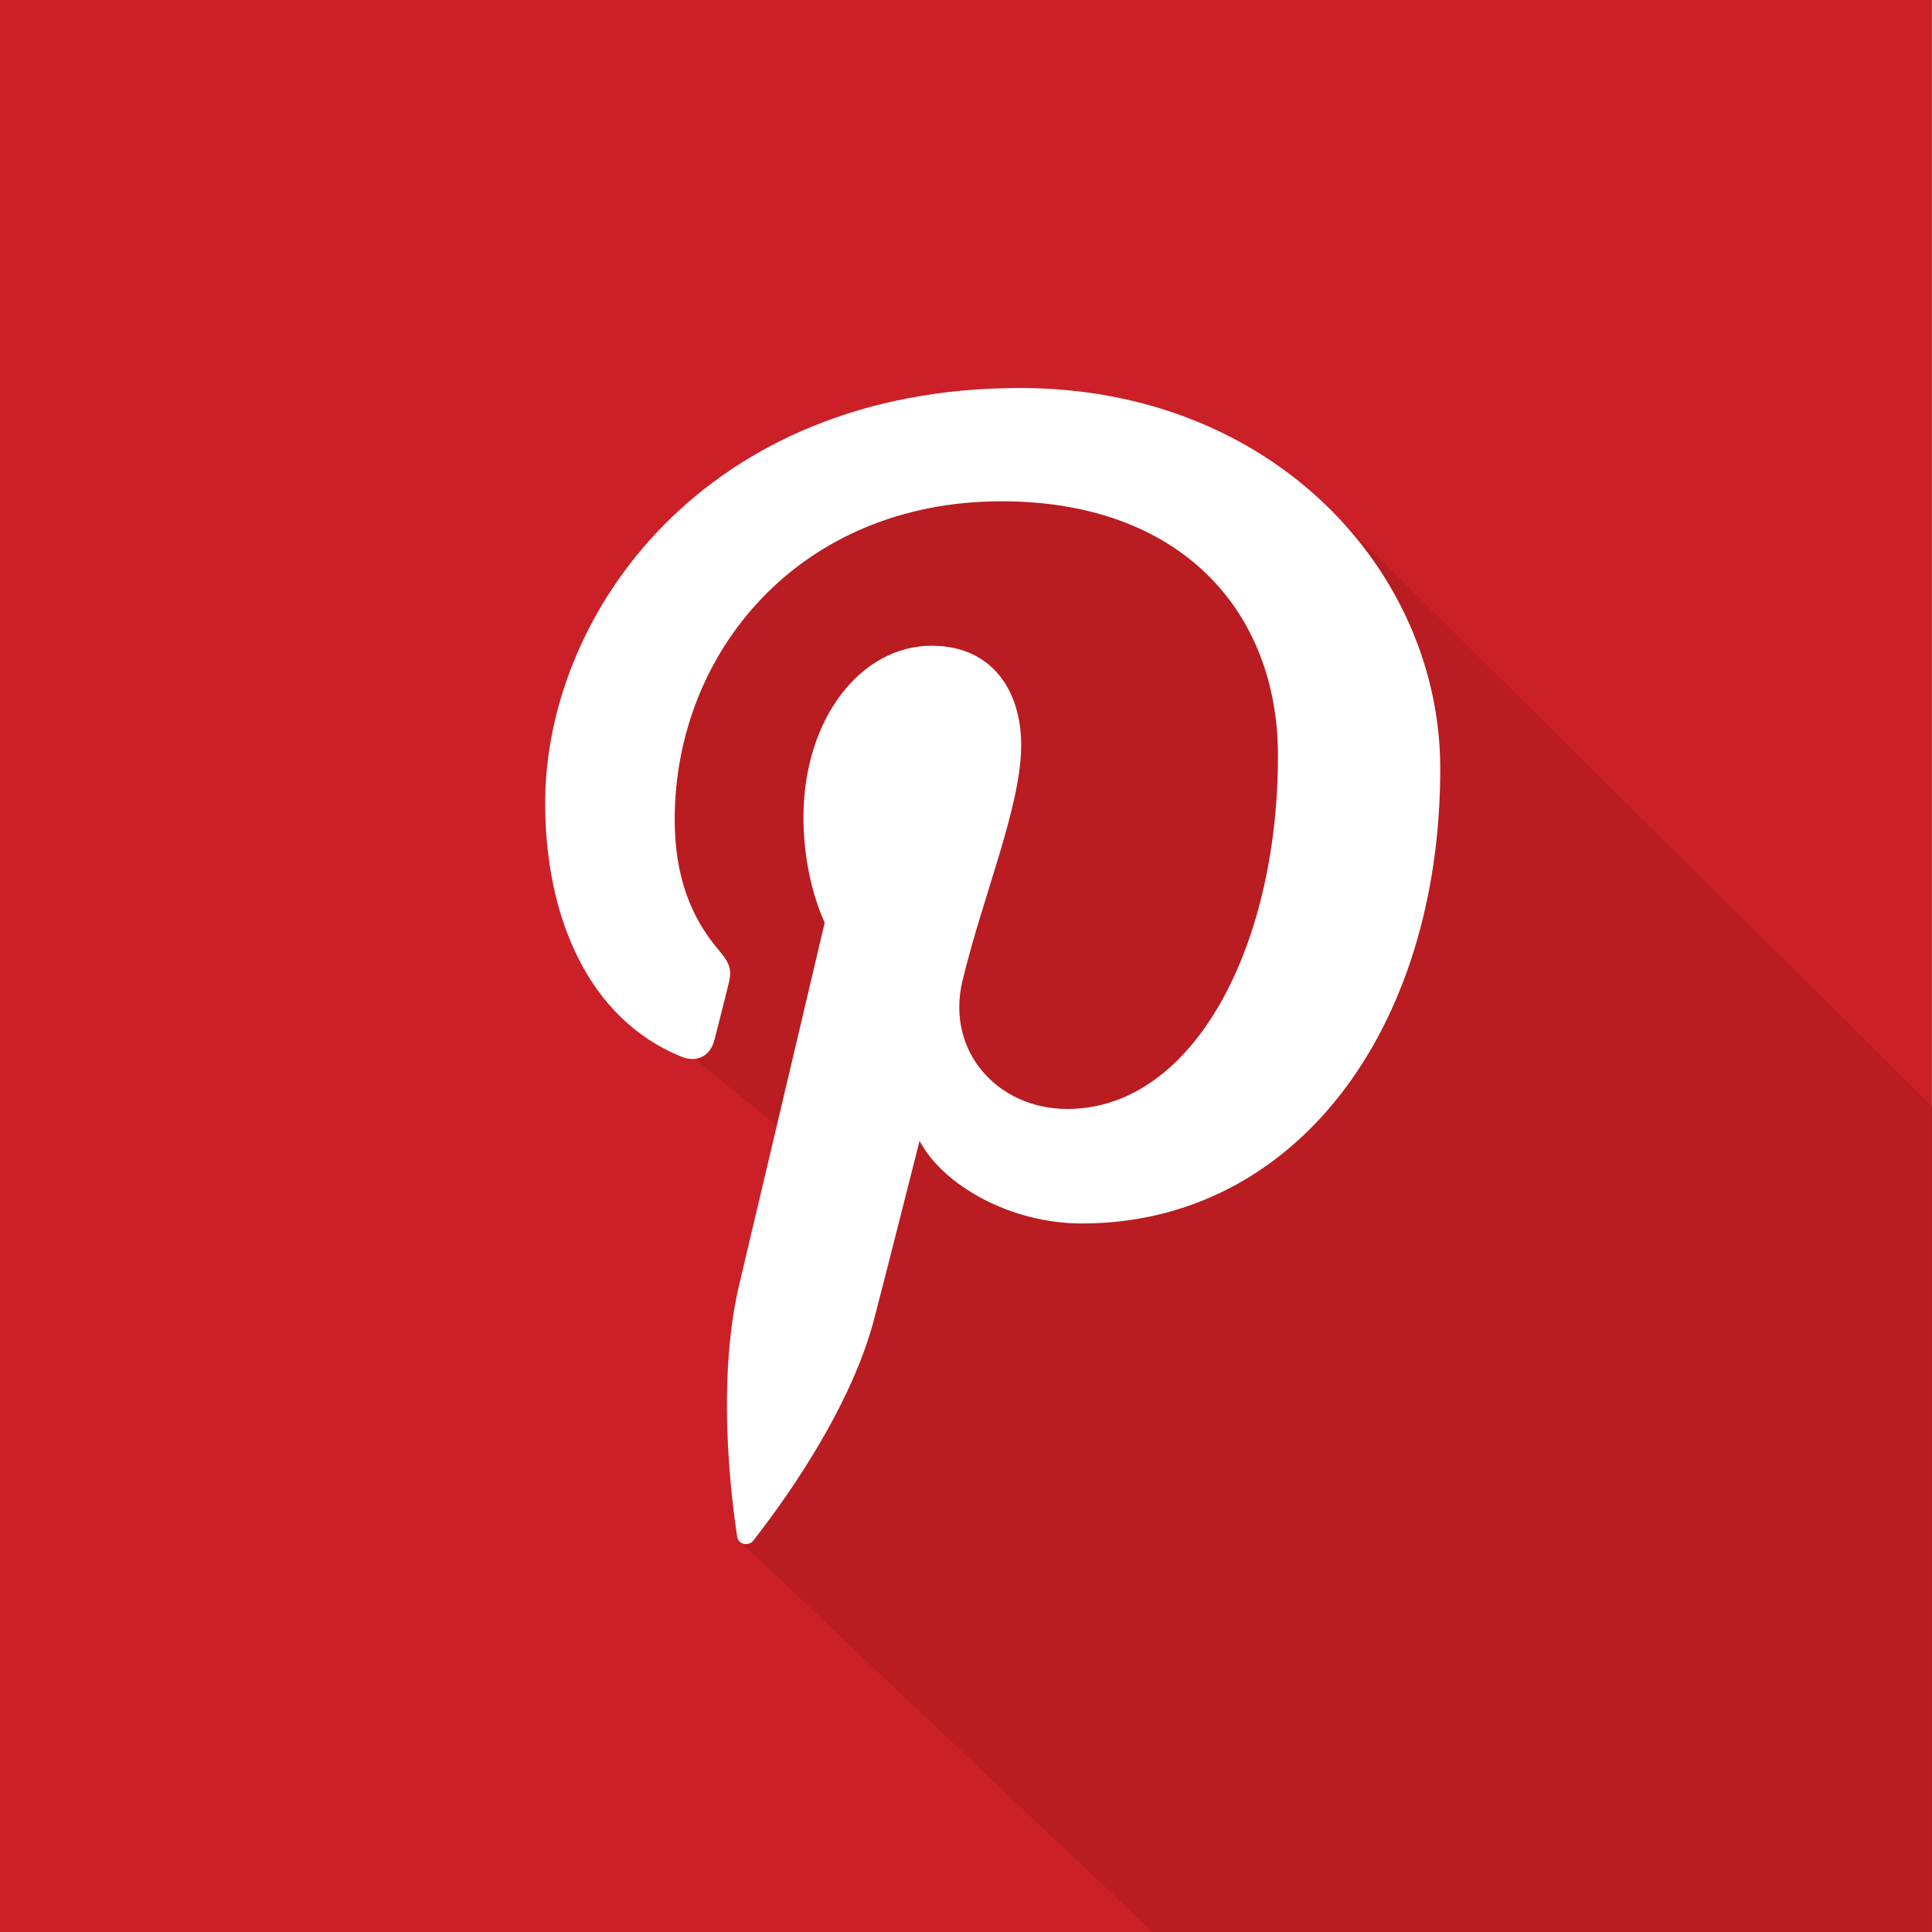
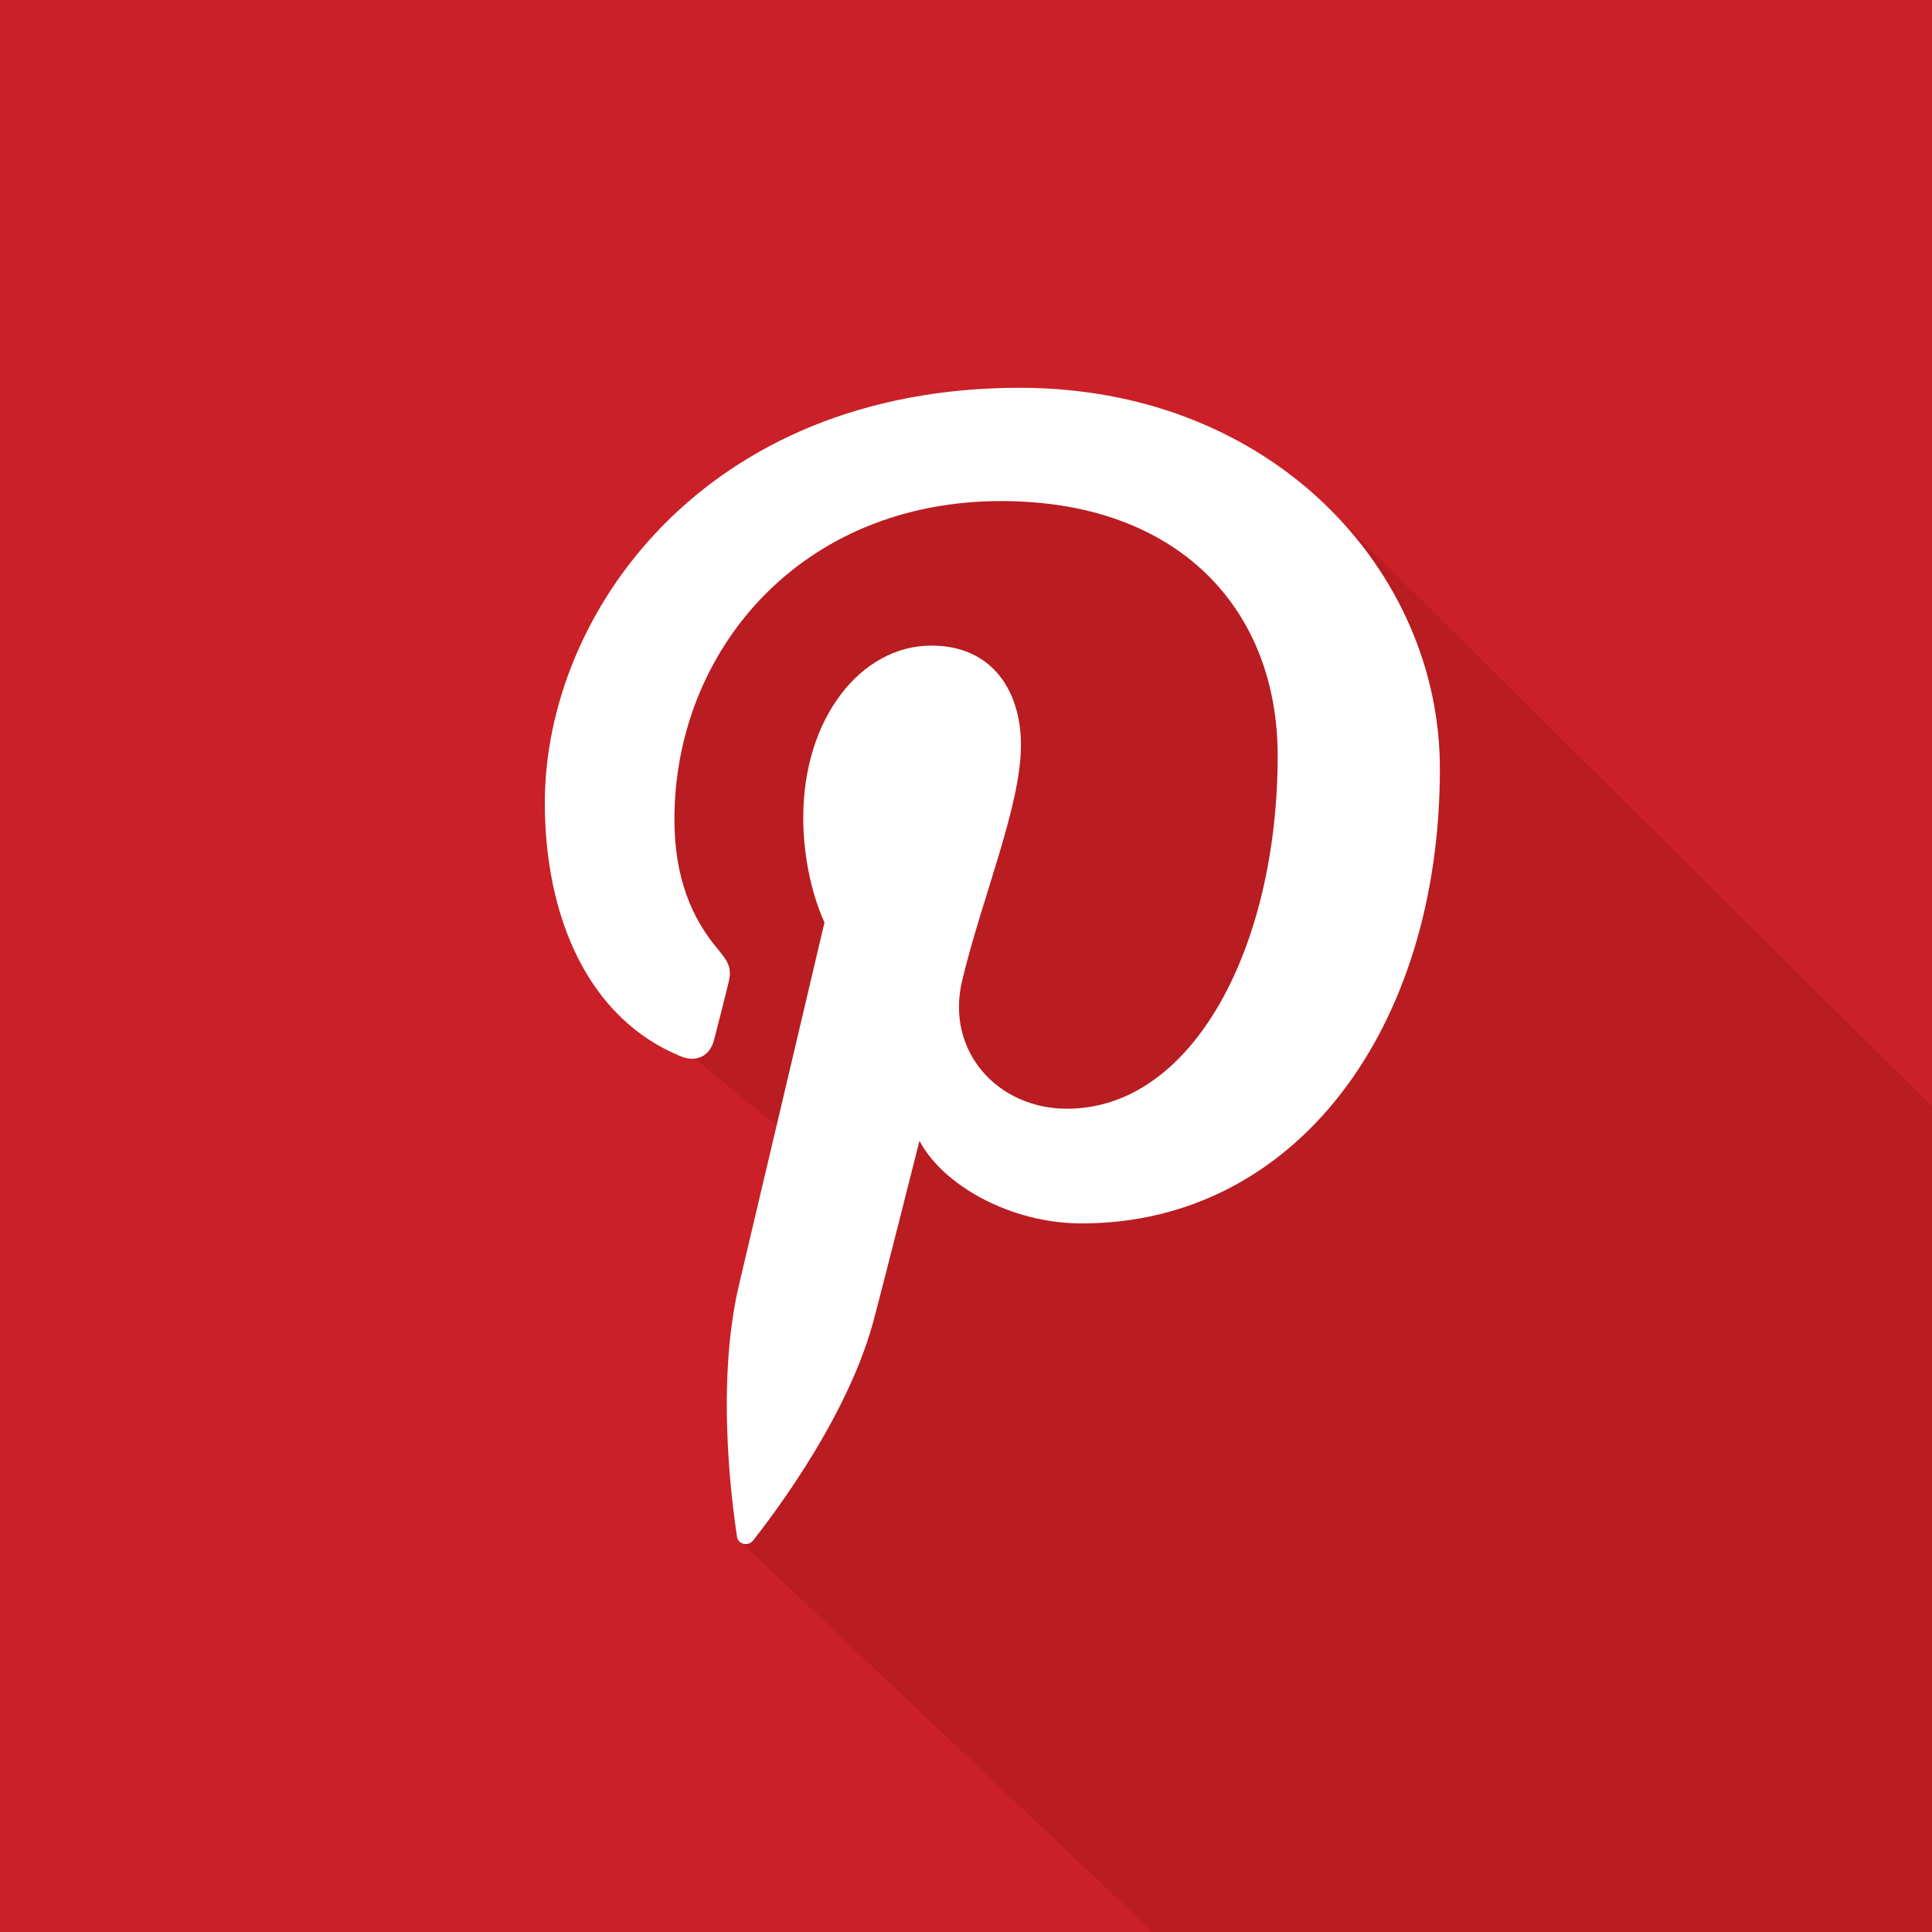
- <svg xmlns="http://www.w3.org/2000/svg" xmlns:xlink="http://www.w3.org/1999/xlink" version="1.1" id="Layer_1" x="0px" y="0px" width="21.88px" height="21.88px" viewBox="0 0 21.88 21.88" enable-background="new 0 0 21.88 21.88" xml:space="preserve">
+ <svg xmlns="http://www.w3.org/2000/svg" xmlns:xlink="http://www.w3.org/1999/xlink" version="1.1" id="Layer_1" x="0px" y="0px" width="24.997px" height="25px" viewBox="0 0 24.997 25" enable-background="new 0 0 24.997 25" xml:space="preserve">
  <g>
    <defs>
-       <rect id="SVGID_11_" x="-29.75" width="21.882" height="21.881" />
+       <rect id="SVGID_11_" x="-33.334" y="-0.833" width="26.668" height="26.667" />
    </defs>
    <clipPath id="SVGID_2_">
      <use xlink:href="#SVGID_11_" overflow="visible" />
    </clipPath>
    <g clip-path="url(#SVGID_2_)">
      <g>
-         <path fill="#BE332D" d="M-20.771,5.176l-2.208,1.194l0.541,3.219l2.304,0.894v1.918l-1.406,0.016l-2.125,1.127l-0.46,2.7     l7.554,7.305l20.355-0.553L-14.201,5.176l-0.276,0.49c0,0-0.017,0.883,0.032,1.014c0.05,0.131,0.556,0.41-0.065,0.41     s-1.83-0.066-1.83-0.066l-0.345-0.18l-0.293-1.847" />
+         <path fill="#BE332D" d="M-22.242,5.914l-2.522,1.364l0.618,3.679l2.633,1.021v2.191l-1.607,0.019l-2.428,1.288l-0.525,3.085     l8.631,8.347l23.257-0.632l-20.55-20.362l-0.315,0.56c0,0-0.019,1.01,0.037,1.158c0.057,0.149,0.635,0.469-0.075,0.469     c-0.709,0-2.091-0.075-2.091-0.075l-0.394-0.206l-0.335-2.11" />
      </g>
    </g>
  </g>
  <g>
    <defs>
-       <rect id="SVGID_15_" width="21.879" height="21.881" />
+       <rect id="SVGID_15_" x="-0.833" y="-0.833" width="26.664" height="26.667" />
    </defs>
    <clipPath id="SVGID_4_">
      <use xlink:href="#SVGID_15_" overflow="visible" />
    </clipPath>
    <g clip-path="url(#SVGID_4_)">
      <g>
        <defs>
-           <rect id="SVGID_17_" width="21.879" height="21.881" />
+           <rect id="SVGID_17_" x="-0.833" y="-0.833" width="26.664" height="26.667" />
        </defs>
        <clipPath id="SVGID_6_">
          <use xlink:href="#SVGID_17_" overflow="visible" />
        </clipPath>
-         <rect clip-path="url(#SVGID_6_)" fill="#CB2027" width="21.879" height="21.881" />
+         <rect x="-0.833" y="-0.833" clip-path="url(#SVGID_6_)" fill="#CB2027" width="26.664" height="26.667" />
      </g>
    </g>
    <g clip-path="url(#SVGID_4_)">
-       <path fill="#B91C21" d="M13.198,5.192L9.867,5.281L8.675,5.947L7.843,6.959L6.907,8.104l0.961,3.887l1.353,1.104l-0.807,4.392    l8.461,8.011c4.568-0.981,9.795-2.776,10.615-7.403L15.099,5.804C15.099,5.804,13.381,5.218,13.198,5.192z" />
-       <path fill="#FFFFFF" d="M12.251,13.856c-0.811,0-1.575-0.437-1.837-0.936c0,0-0.437,1.732-0.527,2.066    c-0.326,1.182-1.285,2.366-1.357,2.463c-0.054,0.065-0.169,0.044-0.181-0.045c-0.021-0.15-0.265-1.642,0.023-2.857    c0.146-0.612,0.968-4.099,0.968-4.099S9.099,9.969,9.099,9.259c0-1.116,0.647-1.946,1.453-1.946c0.685,0,1.013,0.512,1.013,1.127    c0,0.689-0.438,1.718-0.666,2.672c-0.188,0.796,0.401,1.447,1.188,1.447c1.425,0,2.386-1.832,2.386-4    c0-1.646-1.11-2.882-3.131-2.882c-2.28,0-3.701,1.703-3.701,3.605c0,0.654,0.192,1.117,0.495,1.473    c0.138,0.164,0.159,0.231,0.107,0.42c-0.035,0.138-0.117,0.471-0.152,0.602c-0.049,0.192-0.206,0.259-0.377,0.189    c-1.05-0.428-1.54-1.579-1.54-2.873c0-2.136,1.803-4.699,5.377-4.699c2.871,0,4.76,2.079,4.76,4.31    C16.311,11.653,14.67,13.856,12.251,13.856z" />
+       <path fill="#B91C21" d="M15.079,5.933l-3.806,0.102L9.911,6.795l-0.95,1.157L7.892,9.259l1.098,4.44l1.546,1.262l-0.922,5.019    l9.667,9.153c5.22-1.121,11.191-3.173,12.128-8.458L17.251,6.632C17.251,6.632,15.288,5.962,15.079,5.933z" />
+       <path fill="#FFFFFF" d="M13.997,15.831c-0.926,0-1.8-0.499-2.099-1.069c0,0-0.499,1.979-0.603,2.36    c-0.373,1.351-1.469,2.703-1.551,2.814c-0.062,0.075-0.193,0.051-0.207-0.051c-0.023-0.172-0.302-1.876,0.027-3.265    c0.166-0.699,1.105-4.684,1.105-4.684s-0.275-0.548-0.275-1.358c0-1.275,0.739-2.224,1.66-2.224c0.782,0,1.157,0.584,1.157,1.287    c0,0.788-0.501,1.963-0.762,3.053c-0.214,0.909,0.459,1.653,1.358,1.653c1.628,0,2.726-2.092,2.726-4.57    c0-1.88-1.269-3.293-3.577-3.293c-2.605,0-4.229,1.945-4.229,4.119c0,0.747,0.22,1.276,0.565,1.683    c0.157,0.188,0.182,0.264,0.123,0.479c-0.04,0.158-0.134,0.538-0.174,0.688c-0.056,0.22-0.235,0.296-0.431,0.216    c-1.2-0.489-1.76-1.804-1.76-3.282c0-2.44,2.06-5.369,6.144-5.369c3.28,0,5.438,2.376,5.438,4.925    C18.635,13.314,16.761,15.831,13.997,15.831z" />
    </g>
  </g>
</svg>
